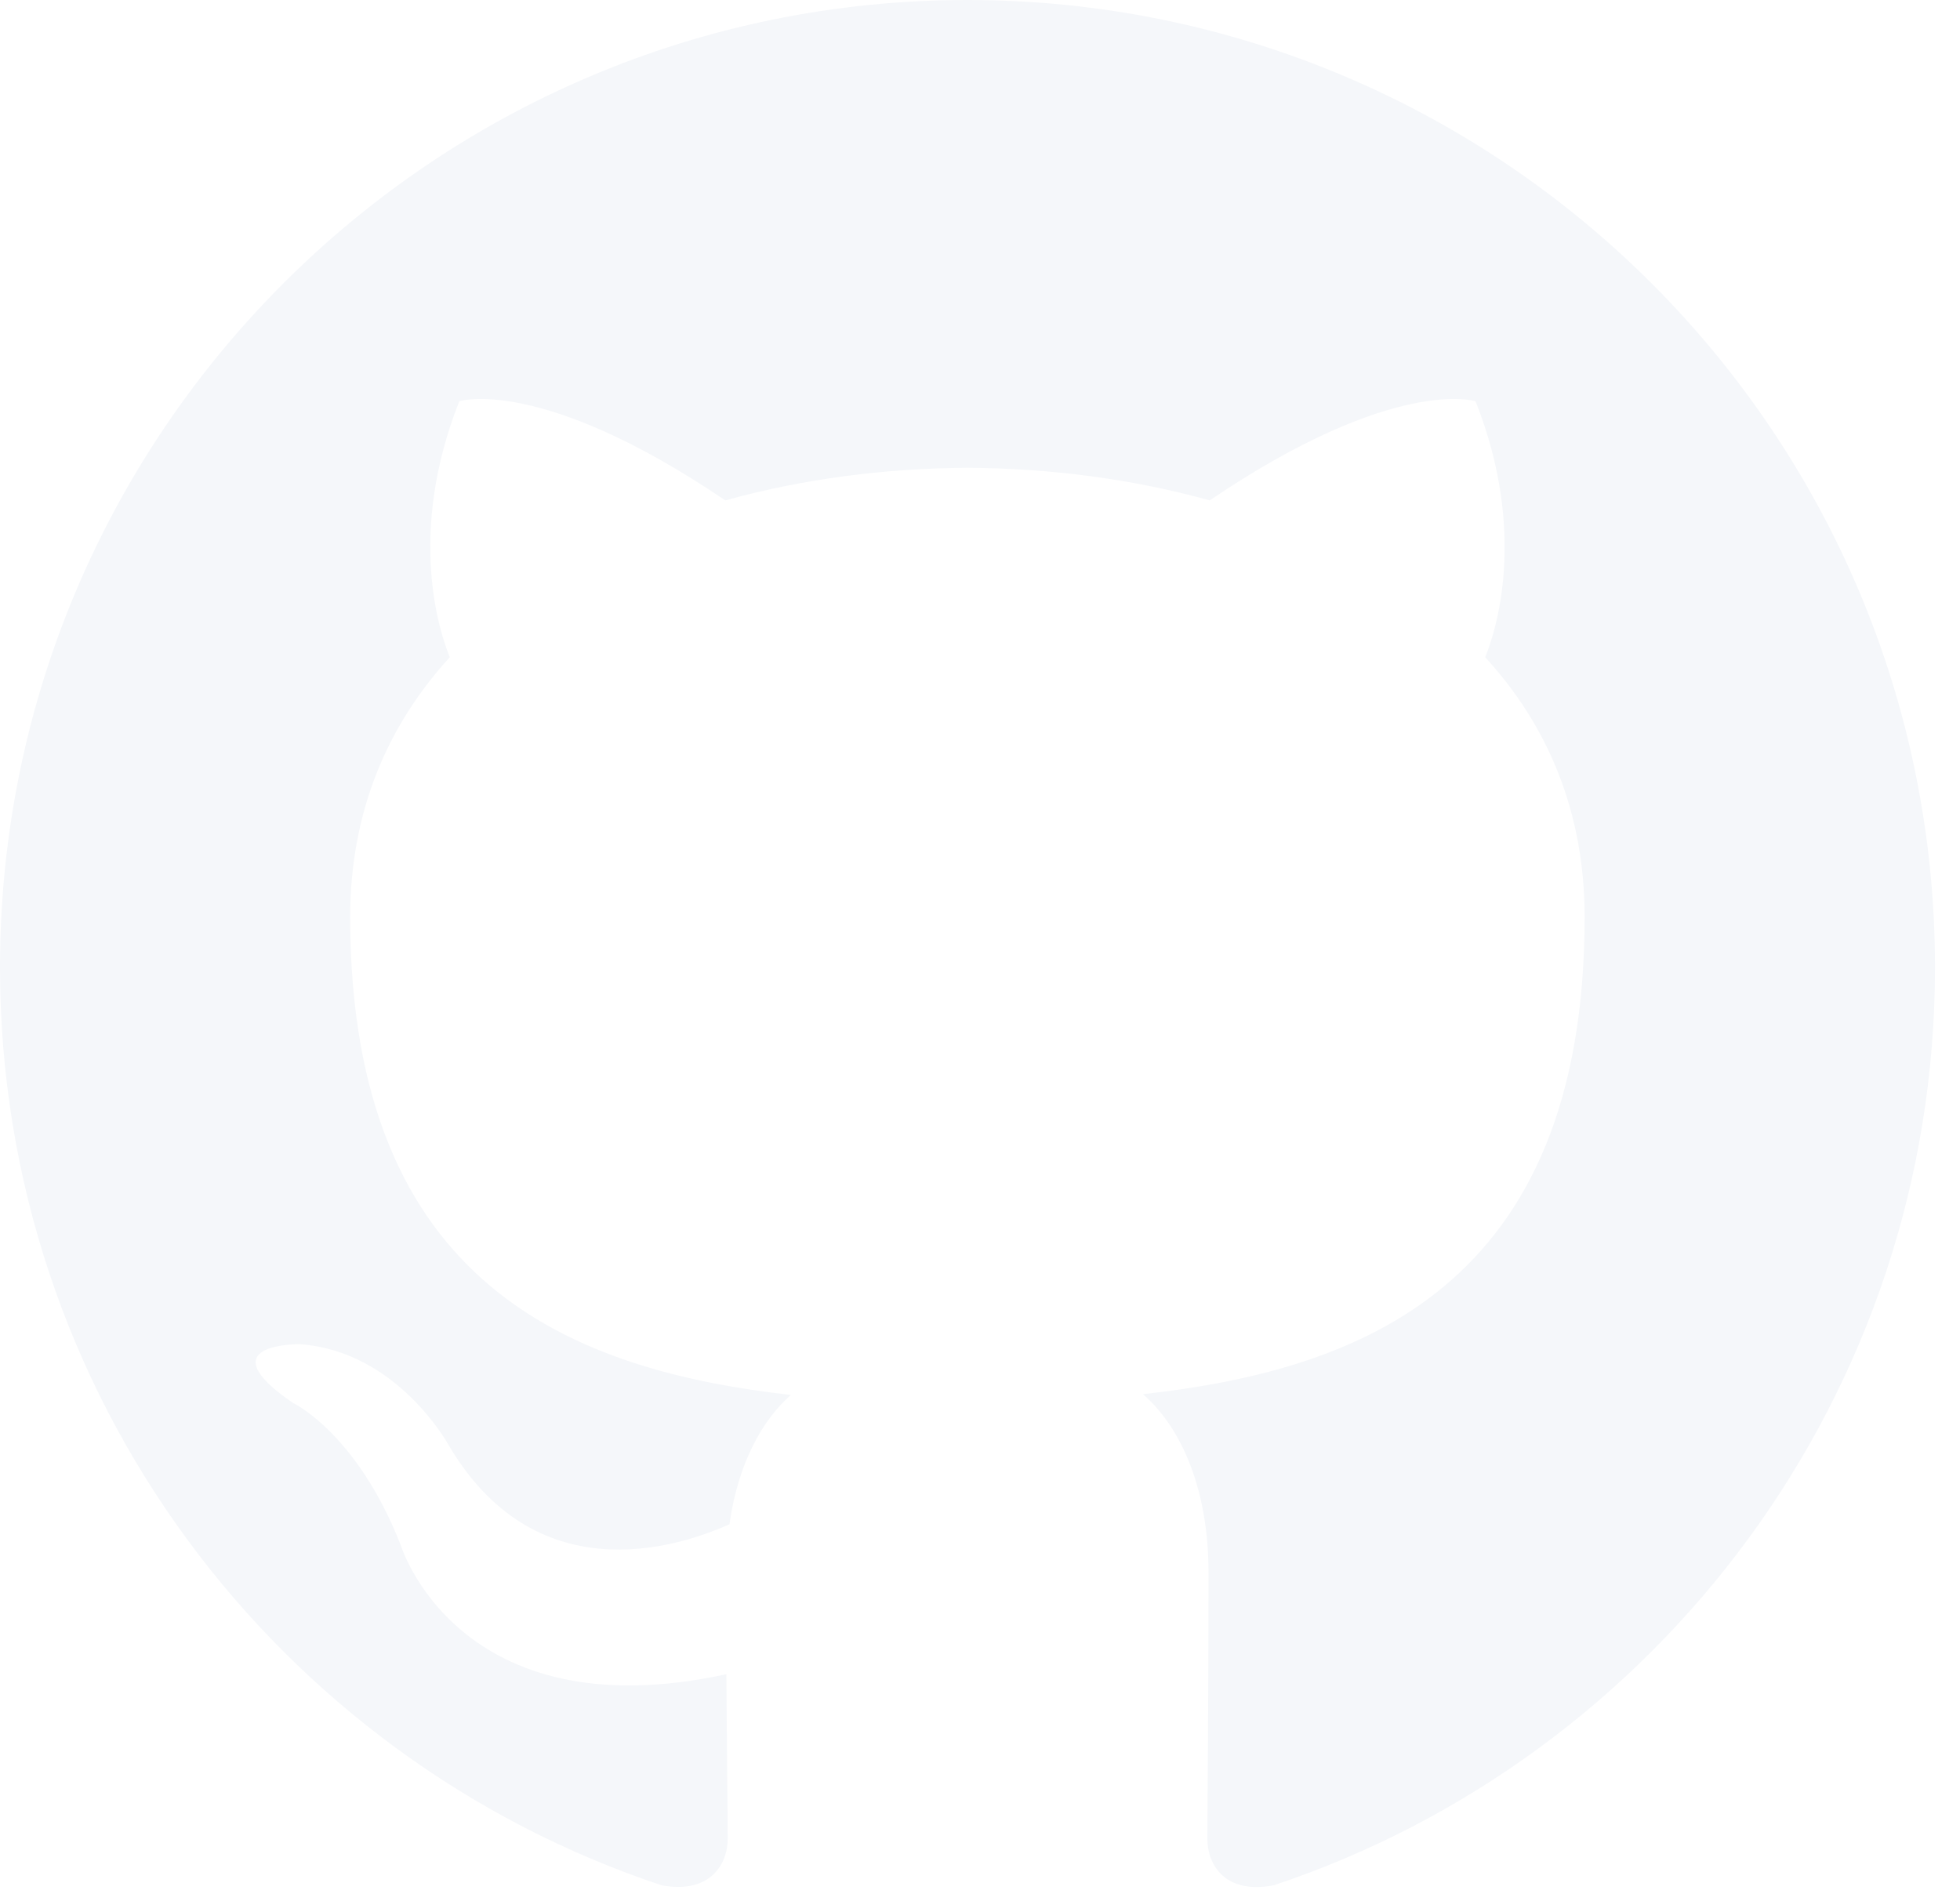
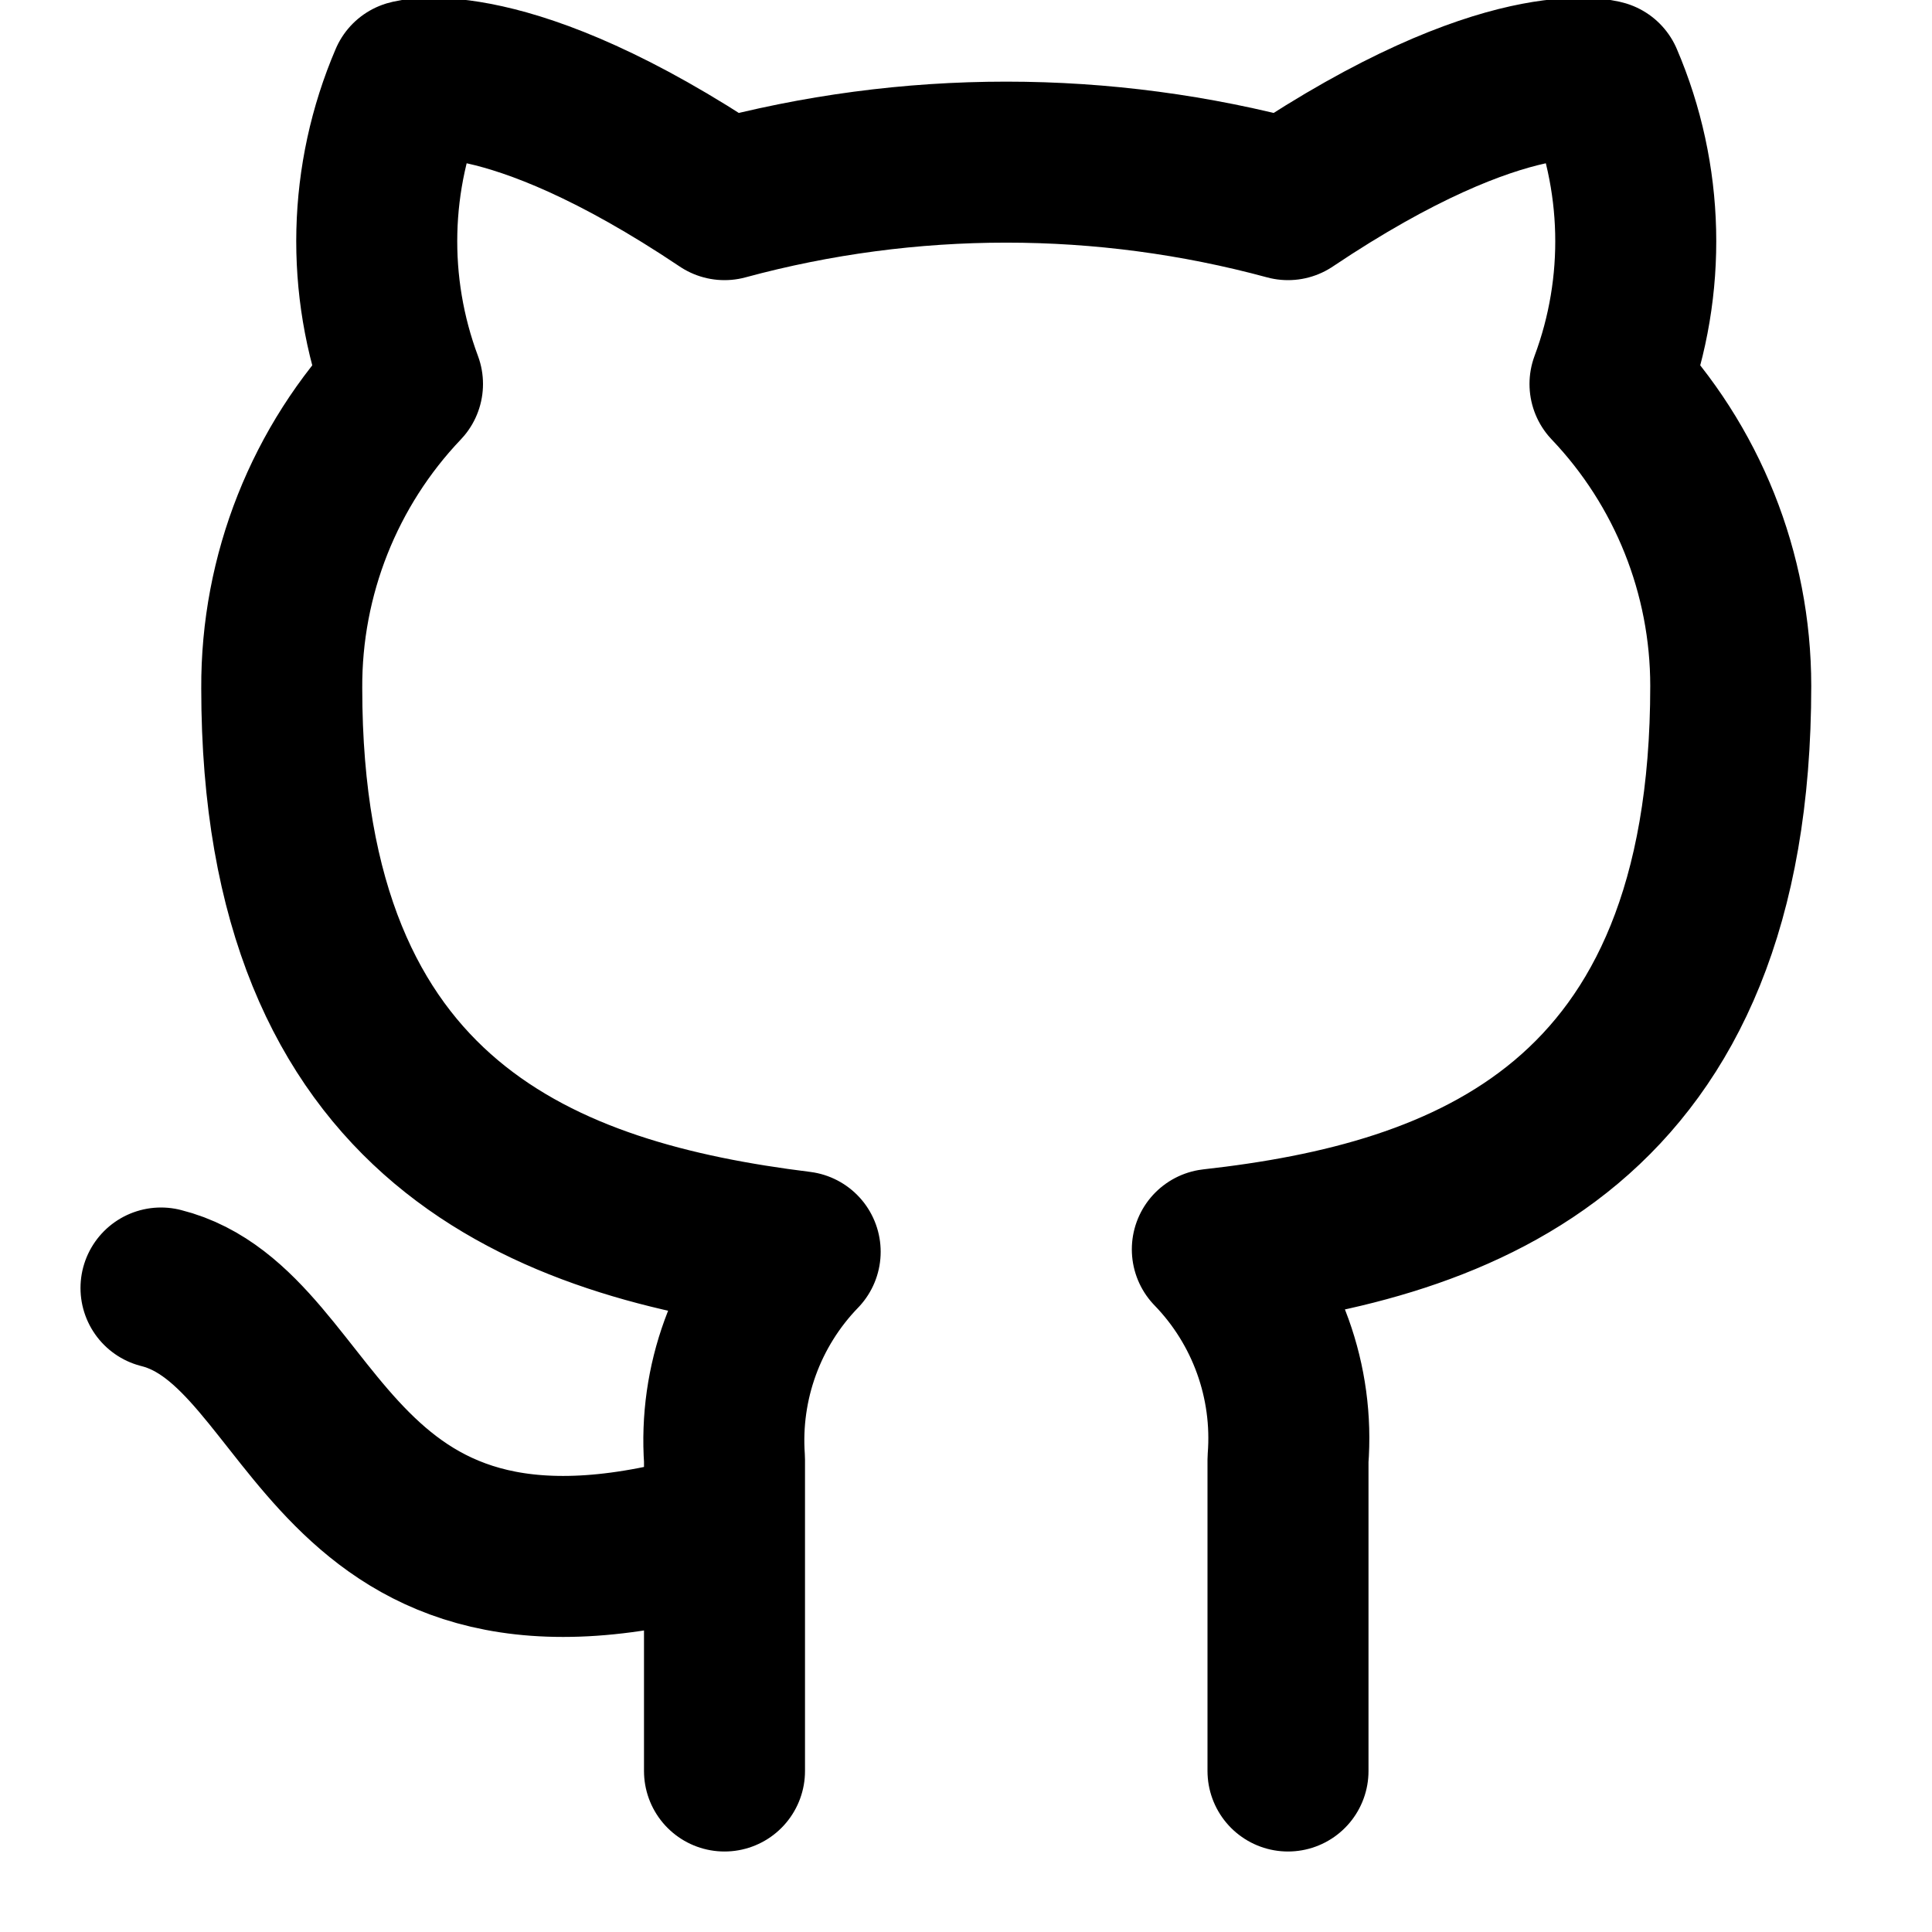
- <svg xmlns="http://www.w3.org/2000/svg" width="100%" height="100%" viewBox="0 0 33 32" version="1.1" xml:space="preserve" style="fill-rule:evenodd;clip-rule:evenodd;stroke-linejoin:round;stroke-miterlimit:2;">
-   <path d="M16.288,0c-8.994,0 -16.288,7.293 -16.288,16.29c0,7.197 4.667,13.302 11.14,15.456c0.815,0.15 1.112,-0.353 1.112,-0.785c0,-0.387 -0.014,-1.411 -0.022,-2.77c-4.531,0.984 -5.487,-2.184 -5.487,-2.184c-0.741,-1.882 -1.809,-2.383 -1.809,-2.383c-1.479,-1.01 0.112,-0.99 0.112,-0.99c1.635,0.115 2.495,1.679 2.495,1.679c1.453,2.489 3.813,1.77 4.741,1.353c0.148,-1.052 0.569,-1.77 1.034,-2.177c-3.617,-0.411 -7.42,-1.809 -7.42,-8.051c0,-1.778 0.635,-3.233 1.677,-4.371c-0.168,-0.412 -0.727,-2.069 0.16,-4.311c0,0 1.367,-0.438 4.479,1.67c1.299,-0.362 2.693,-0.542 4.078,-0.549c1.384,0.007 2.777,0.187 4.078,0.549c3.11,-2.108 4.475,-1.67 4.475,-1.67c0.889,2.242 0.33,3.899 0.163,4.311c1.044,1.138 1.674,2.593 1.674,4.371c0,6.258 -3.809,7.635 -7.437,8.038c0.584,0.503 1.105,1.497 1.105,3.016c0,2.178 -0.02,3.935 -0.02,4.469c0,0.436 0.294,0.943 1.12,0.784c6.468,-2.159 11.131,-8.26 11.131,-15.455c0,-8.997 -7.294,-16.29 -16.291,-16.29Z" style="fill:#f5f7fa;" />
+ <svg xmlns="http://www.w3.org/2000/svg" width="24" height="24" viewBox="0 0 24 24" fill="none" stroke="currentColor" stroke-width="2" stroke-linecap="round" stroke-linejoin="round" class="feather feather-github">
+   <path d="M9 19c-5 1.5-5-2.5-7-3m14 6v-3.87a3.37 3.37 0 0 0-.94-2.61c3.14-.35 6.44-1.54 6.44-7A5.44 5.44 0 0 0 20 4.77 5.07 5.07 0 0 0 19.91 1S18.73.65 16 2.48a13.38 13.38 0 0 0-7 0C6.27.65 5.09 1 5.09 1A5.07 5.07 0 0 0 5 4.77a5.44 5.44 0 0 0-1.5 3.78c0 5.42 3.3 6.61 6.44 7A3.37 3.37 0 0 0 9 18.13V22" />
</svg>
